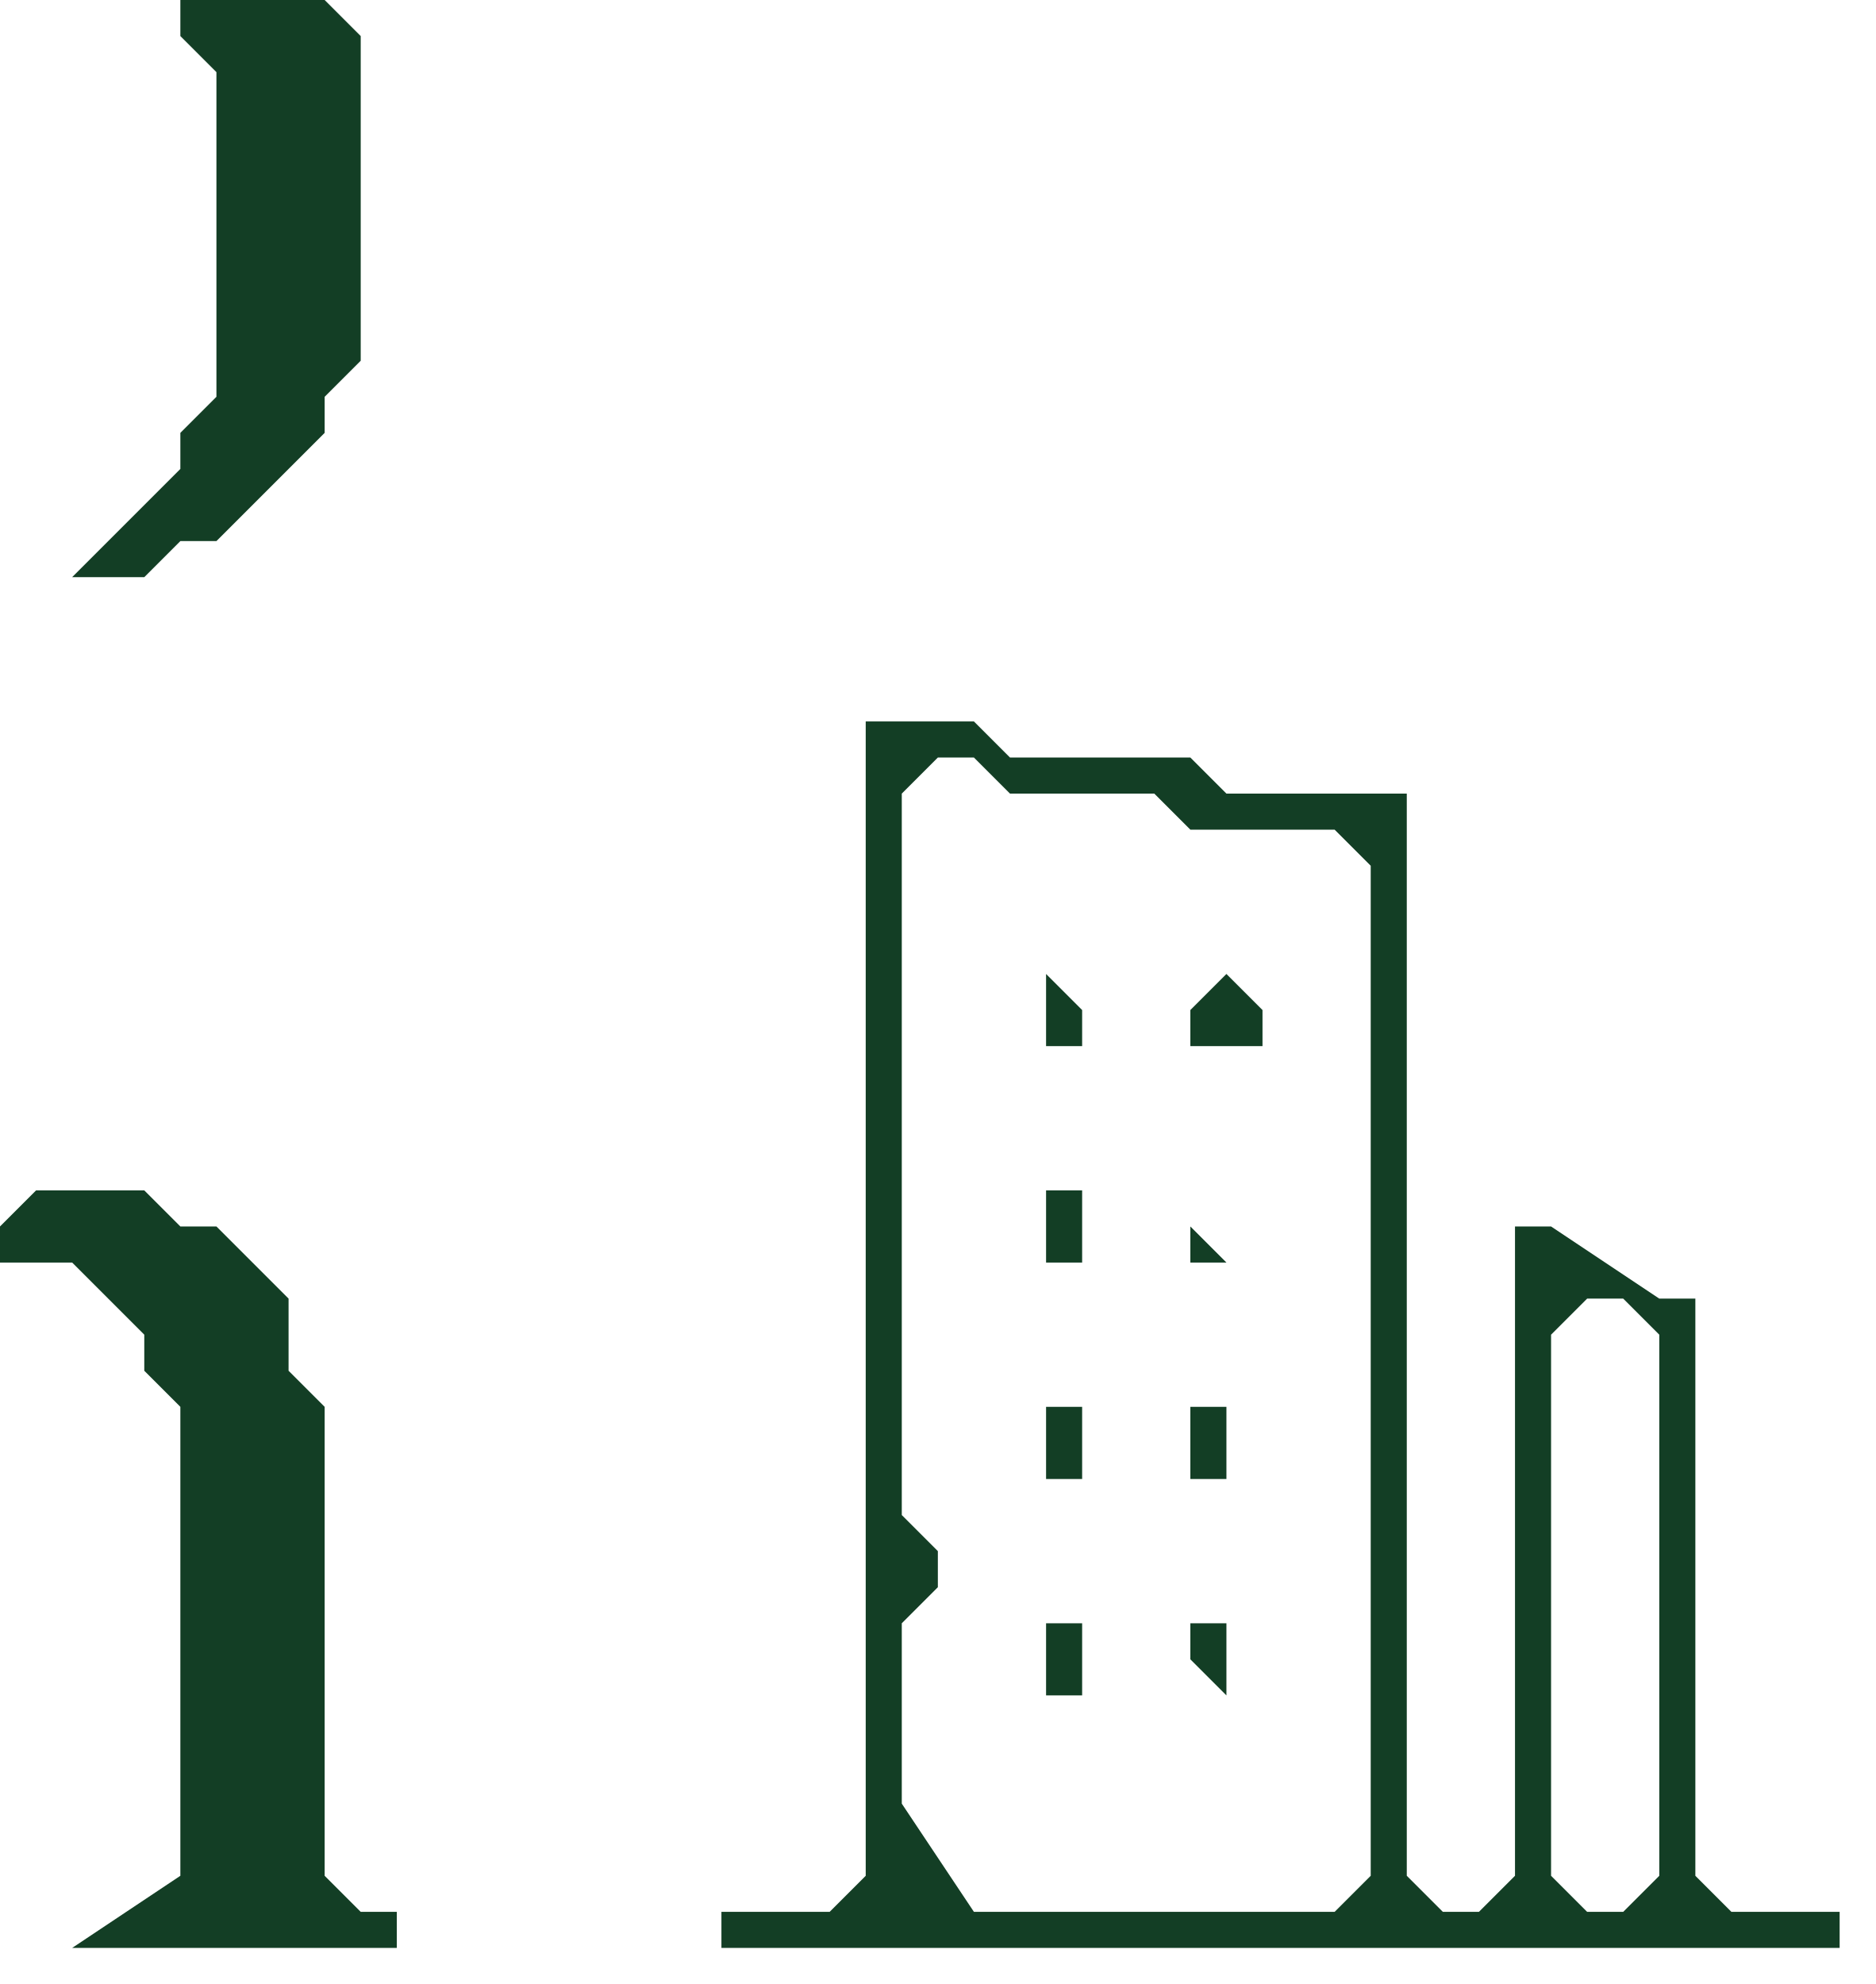
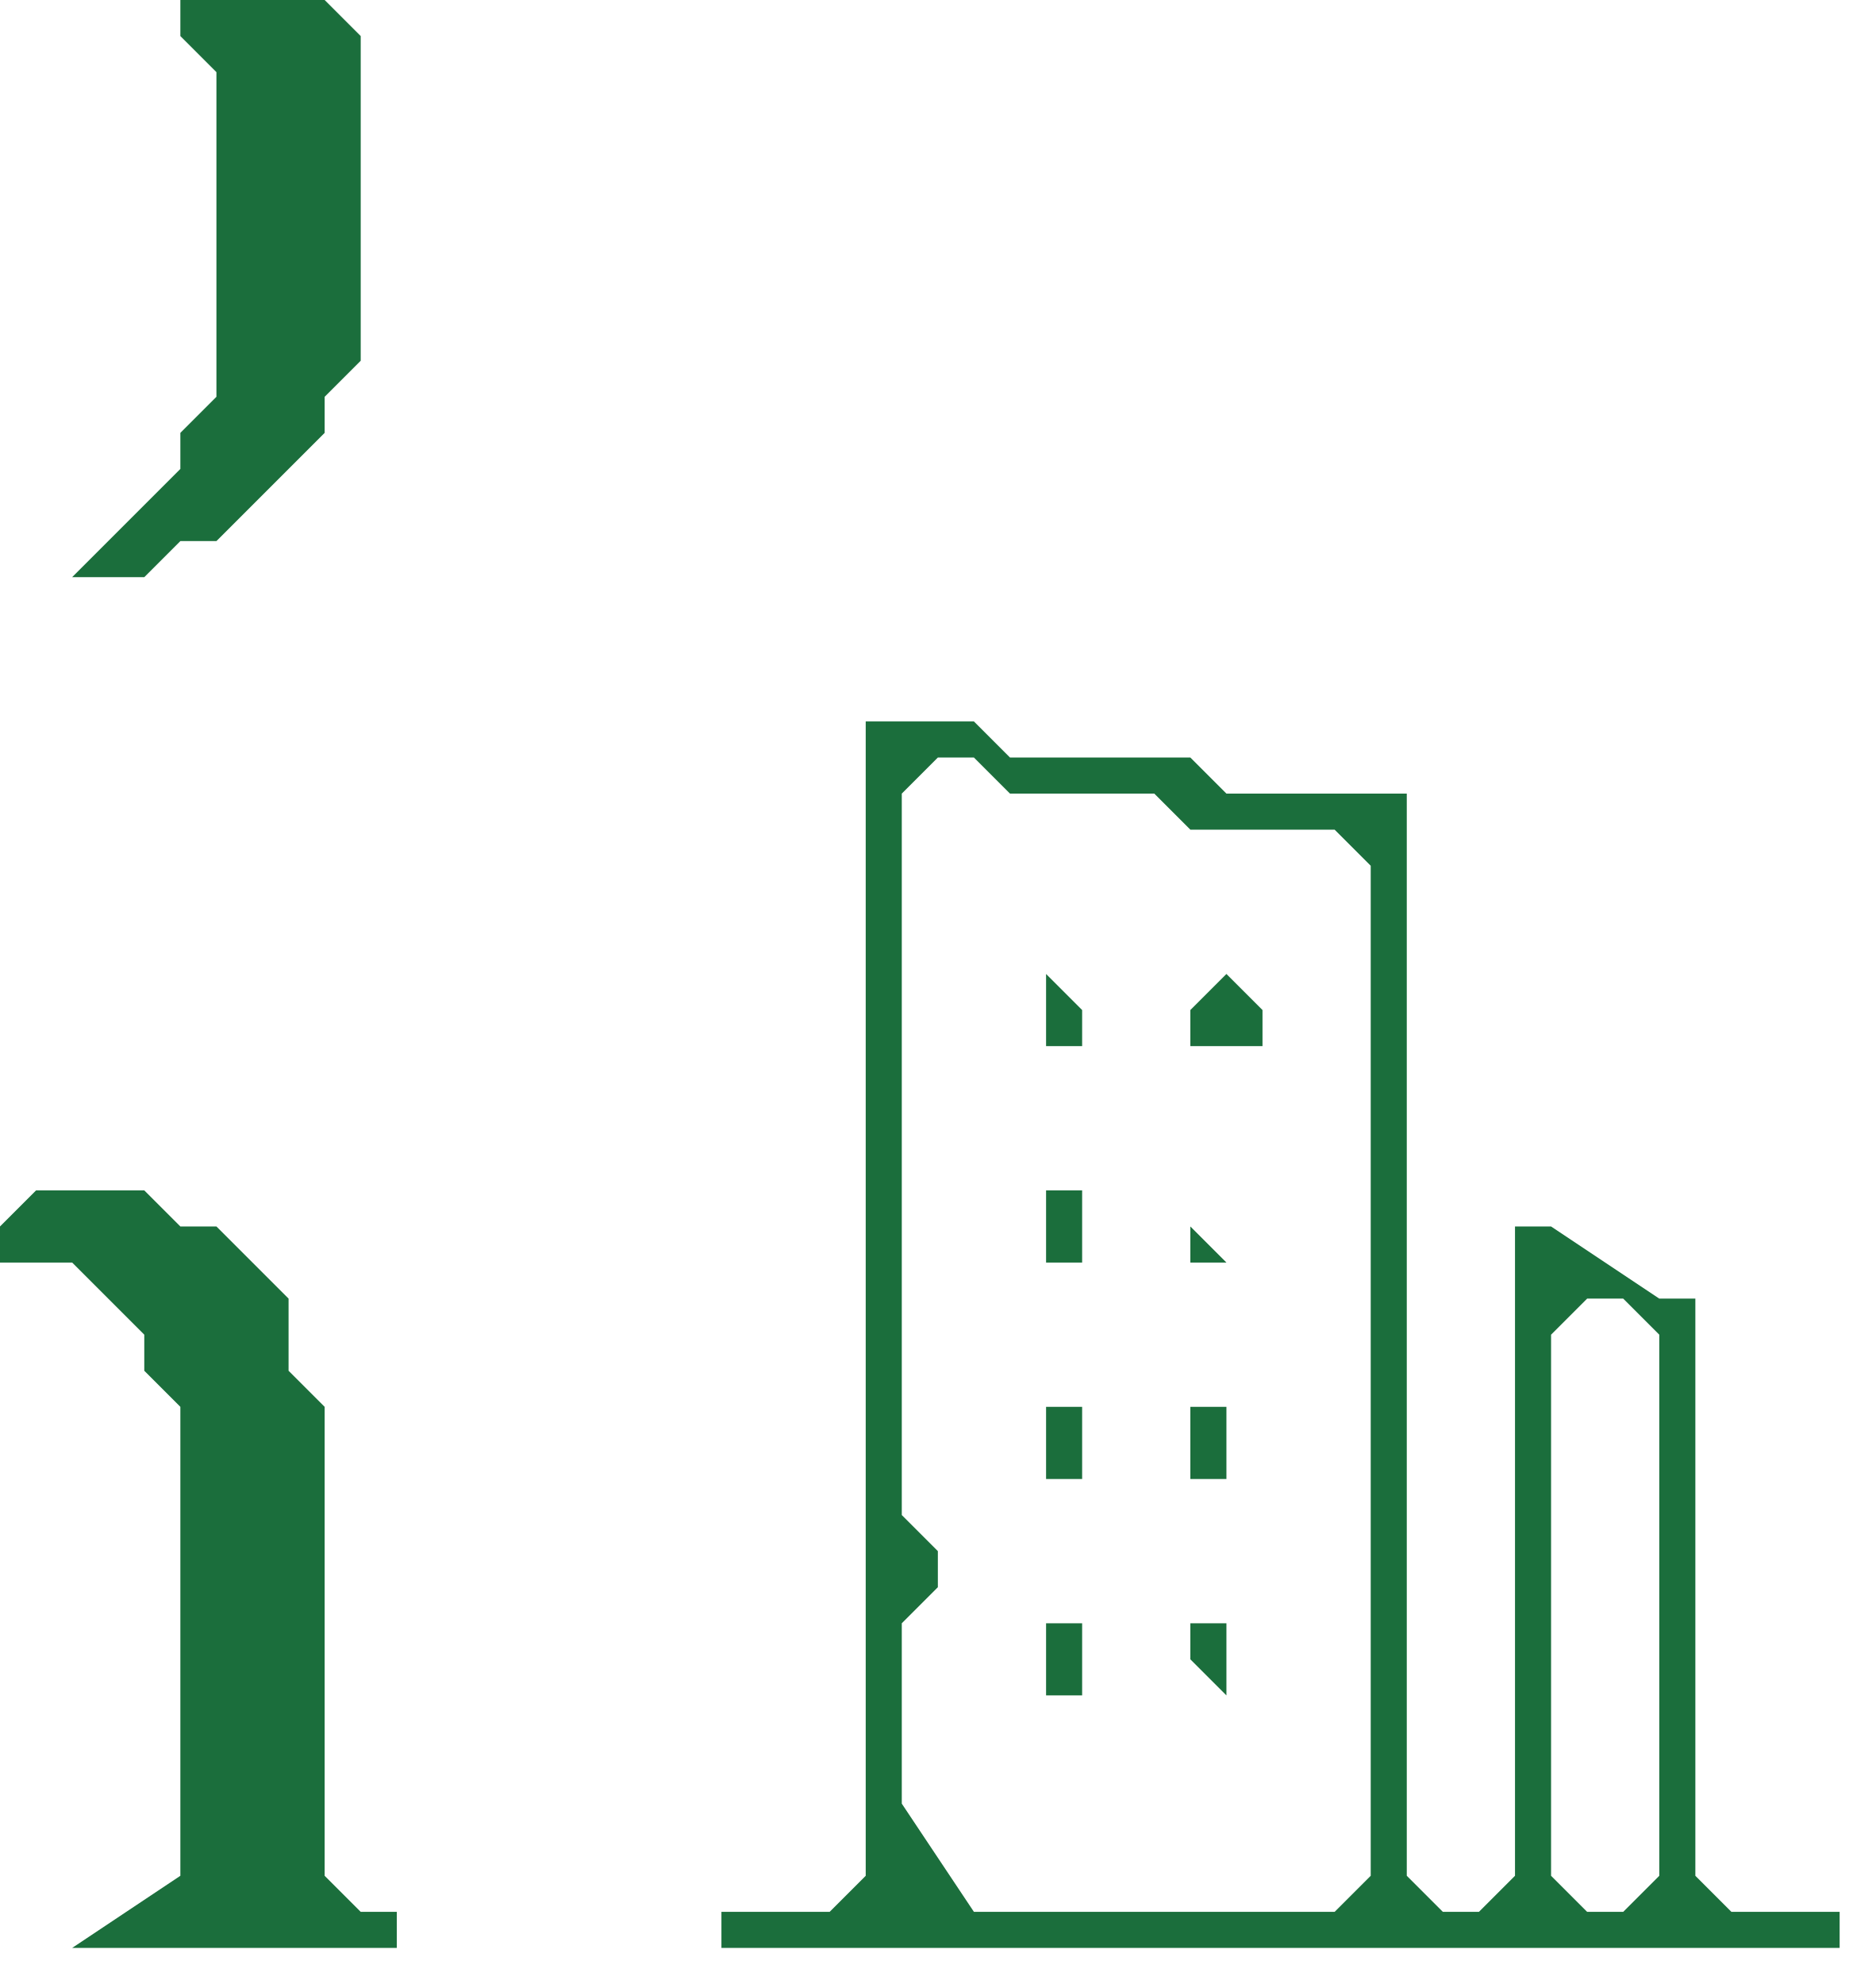
<svg xmlns="http://www.w3.org/2000/svg" viewBox="0 0 52 55">
-   <path d="M 33 45 L 33 46 L 34 47 L 34 45 Z M 29 45 L 29 47 L 30 47 L 30 45 Z M 33 39 L 33 41 L 34 41 L 34 39 Z M 29 39 L 29 41 L 30 41 L 30 39 Z M 44 36 L 45 36 L 46 37 L 46 52 L 45 53 L 44 53 L 43 52 L 43 37 Z M 33 34 L 34 33 L 35 34 L 34 35 Z M 35 34 L 34 33 L 33 34 L 33 35 L 34 35 Z M 29 33 L 29 35 L 30 35 L 30 33 Z M 1 33 L 0 34 L 0 35 L 2 35 L 4 37 L 4 38 L 5 39 L 5 52 L 2 54 L 11 54 L 11 53 L 10 53 L 9 52 L 9 39 L 8 38 L 8 36 L 6 34 L 5 34 L 4 33 Z M 35 28 L 34 27 L 33 28 L 33 29 L 35 29 Z M 29 27 L 29 29 L 30 29 L 30 28 Z M 26 21 L 27 21 L 28 22 L 32 22 L 33 23 L 37 23 L 38 24 L 38 52 L 37 53 L 27 53 L 25 50 L 25 45 L 26 44 L 26 43 L 25 42 L 25 22 Z M 24 20 L 24 52 L 23 53 L 20 53 L 20 54 L 51 54 L 51 53 L 48 53 L 47 52 L 47 36 L 46 36 L 43 34 L 42 34 L 42 52 L 41 53 L 40 53 L 39 52 L 39 22 L 34 22 L 33 21 L 28 21 L 27 20 Z M 9 0 L 5 0 L 5 1 L 6 2 L 6 11 L 5 12 L 5 13 L 2 16 L 0 16 L 4 16 L 5 15 L 6 15 L 9 12 L 9 11 L 10 10 L 10 1 Z" fill="#133E25" fill-rule="evenodd" />
+   <path d="M 33 45 L 33 46 L 34 47 L 34 45 Z M 29 45 L 29 47 L 30 47 L 30 45 Z M 33 39 L 33 41 L 34 41 L 34 39 Z M 29 39 L 29 41 L 30 41 L 30 39 Z M 44 36 L 45 36 L 46 37 L 46 52 L 45 53 L 44 53 L 43 52 L 43 37 Z M 33 34 L 34 33 L 35 34 L 34 35 Z M 35 34 L 34 33 L 33 34 L 33 35 L 34 35 Z M 29 33 L 29 35 L 30 35 L 30 33 Z M 1 33 L 0 34 L 0 35 L 2 35 L 4 37 L 4 38 L 5 39 L 5 52 L 2 54 L 11 54 L 11 53 L 10 53 L 9 52 L 9 39 L 8 38 L 8 36 L 6 34 L 5 34 L 4 33 Z M 35 28 L 34 27 L 33 28 L 33 29 L 35 29 Z M 29 27 L 29 29 L 30 29 L 30 28 Z M 26 21 L 27 21 L 28 22 L 32 22 L 33 23 L 37 23 L 38 24 L 38 52 L 37 53 L 27 53 L 25 50 L 25 45 L 26 44 L 26 43 L 25 42 L 25 22 Z M 24 20 L 24 52 L 23 53 L 20 53 L 20 54 L 51 54 L 51 53 L 48 53 L 47 52 L 47 36 L 46 36 L 43 34 L 42 34 L 42 52 L 41 53 L 40 53 L 39 52 L 39 22 L 34 22 L 33 21 L 28 21 L 27 20 Z M 9 0 L 5 0 L 5 1 L 6 2 L 6 11 L 5 12 L 5 13 L 2 16 L 0 16 L 4 16 L 5 15 L 6 15 L 9 12 L 9 11 L 10 10 L 10 1 Z" fill="#1B6E3C" fill-rule="evenodd" />
</svg>
